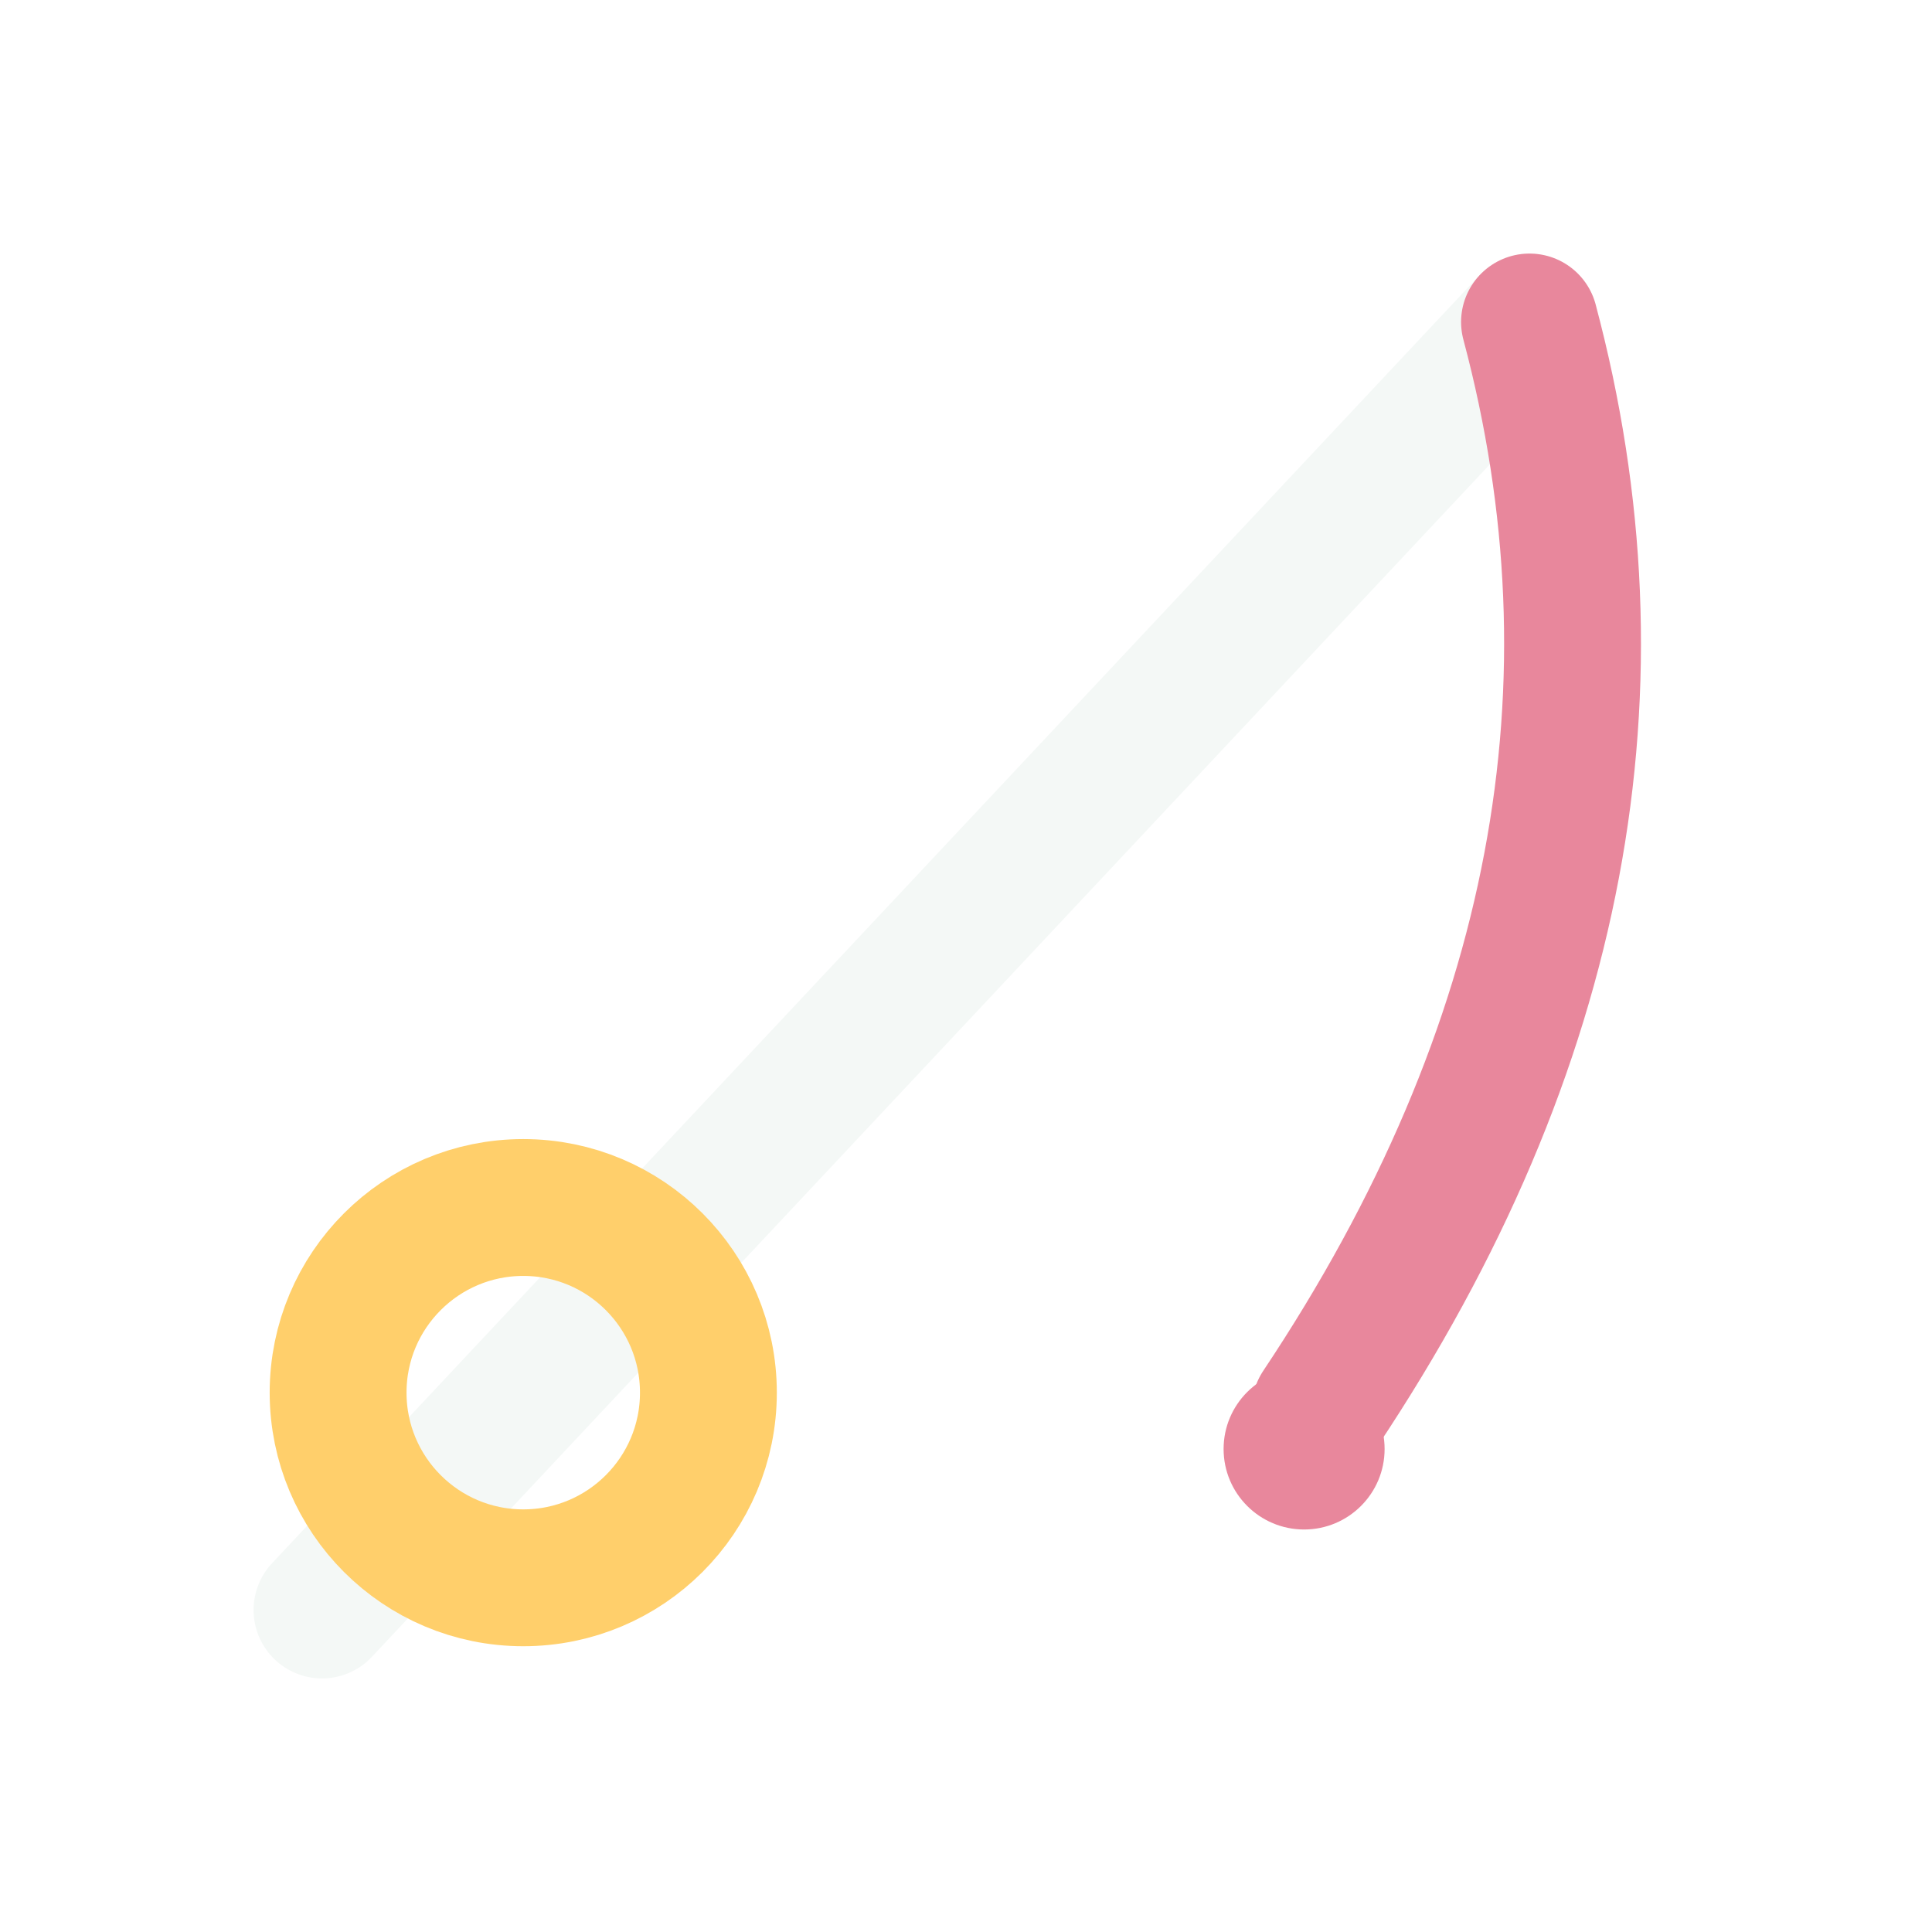
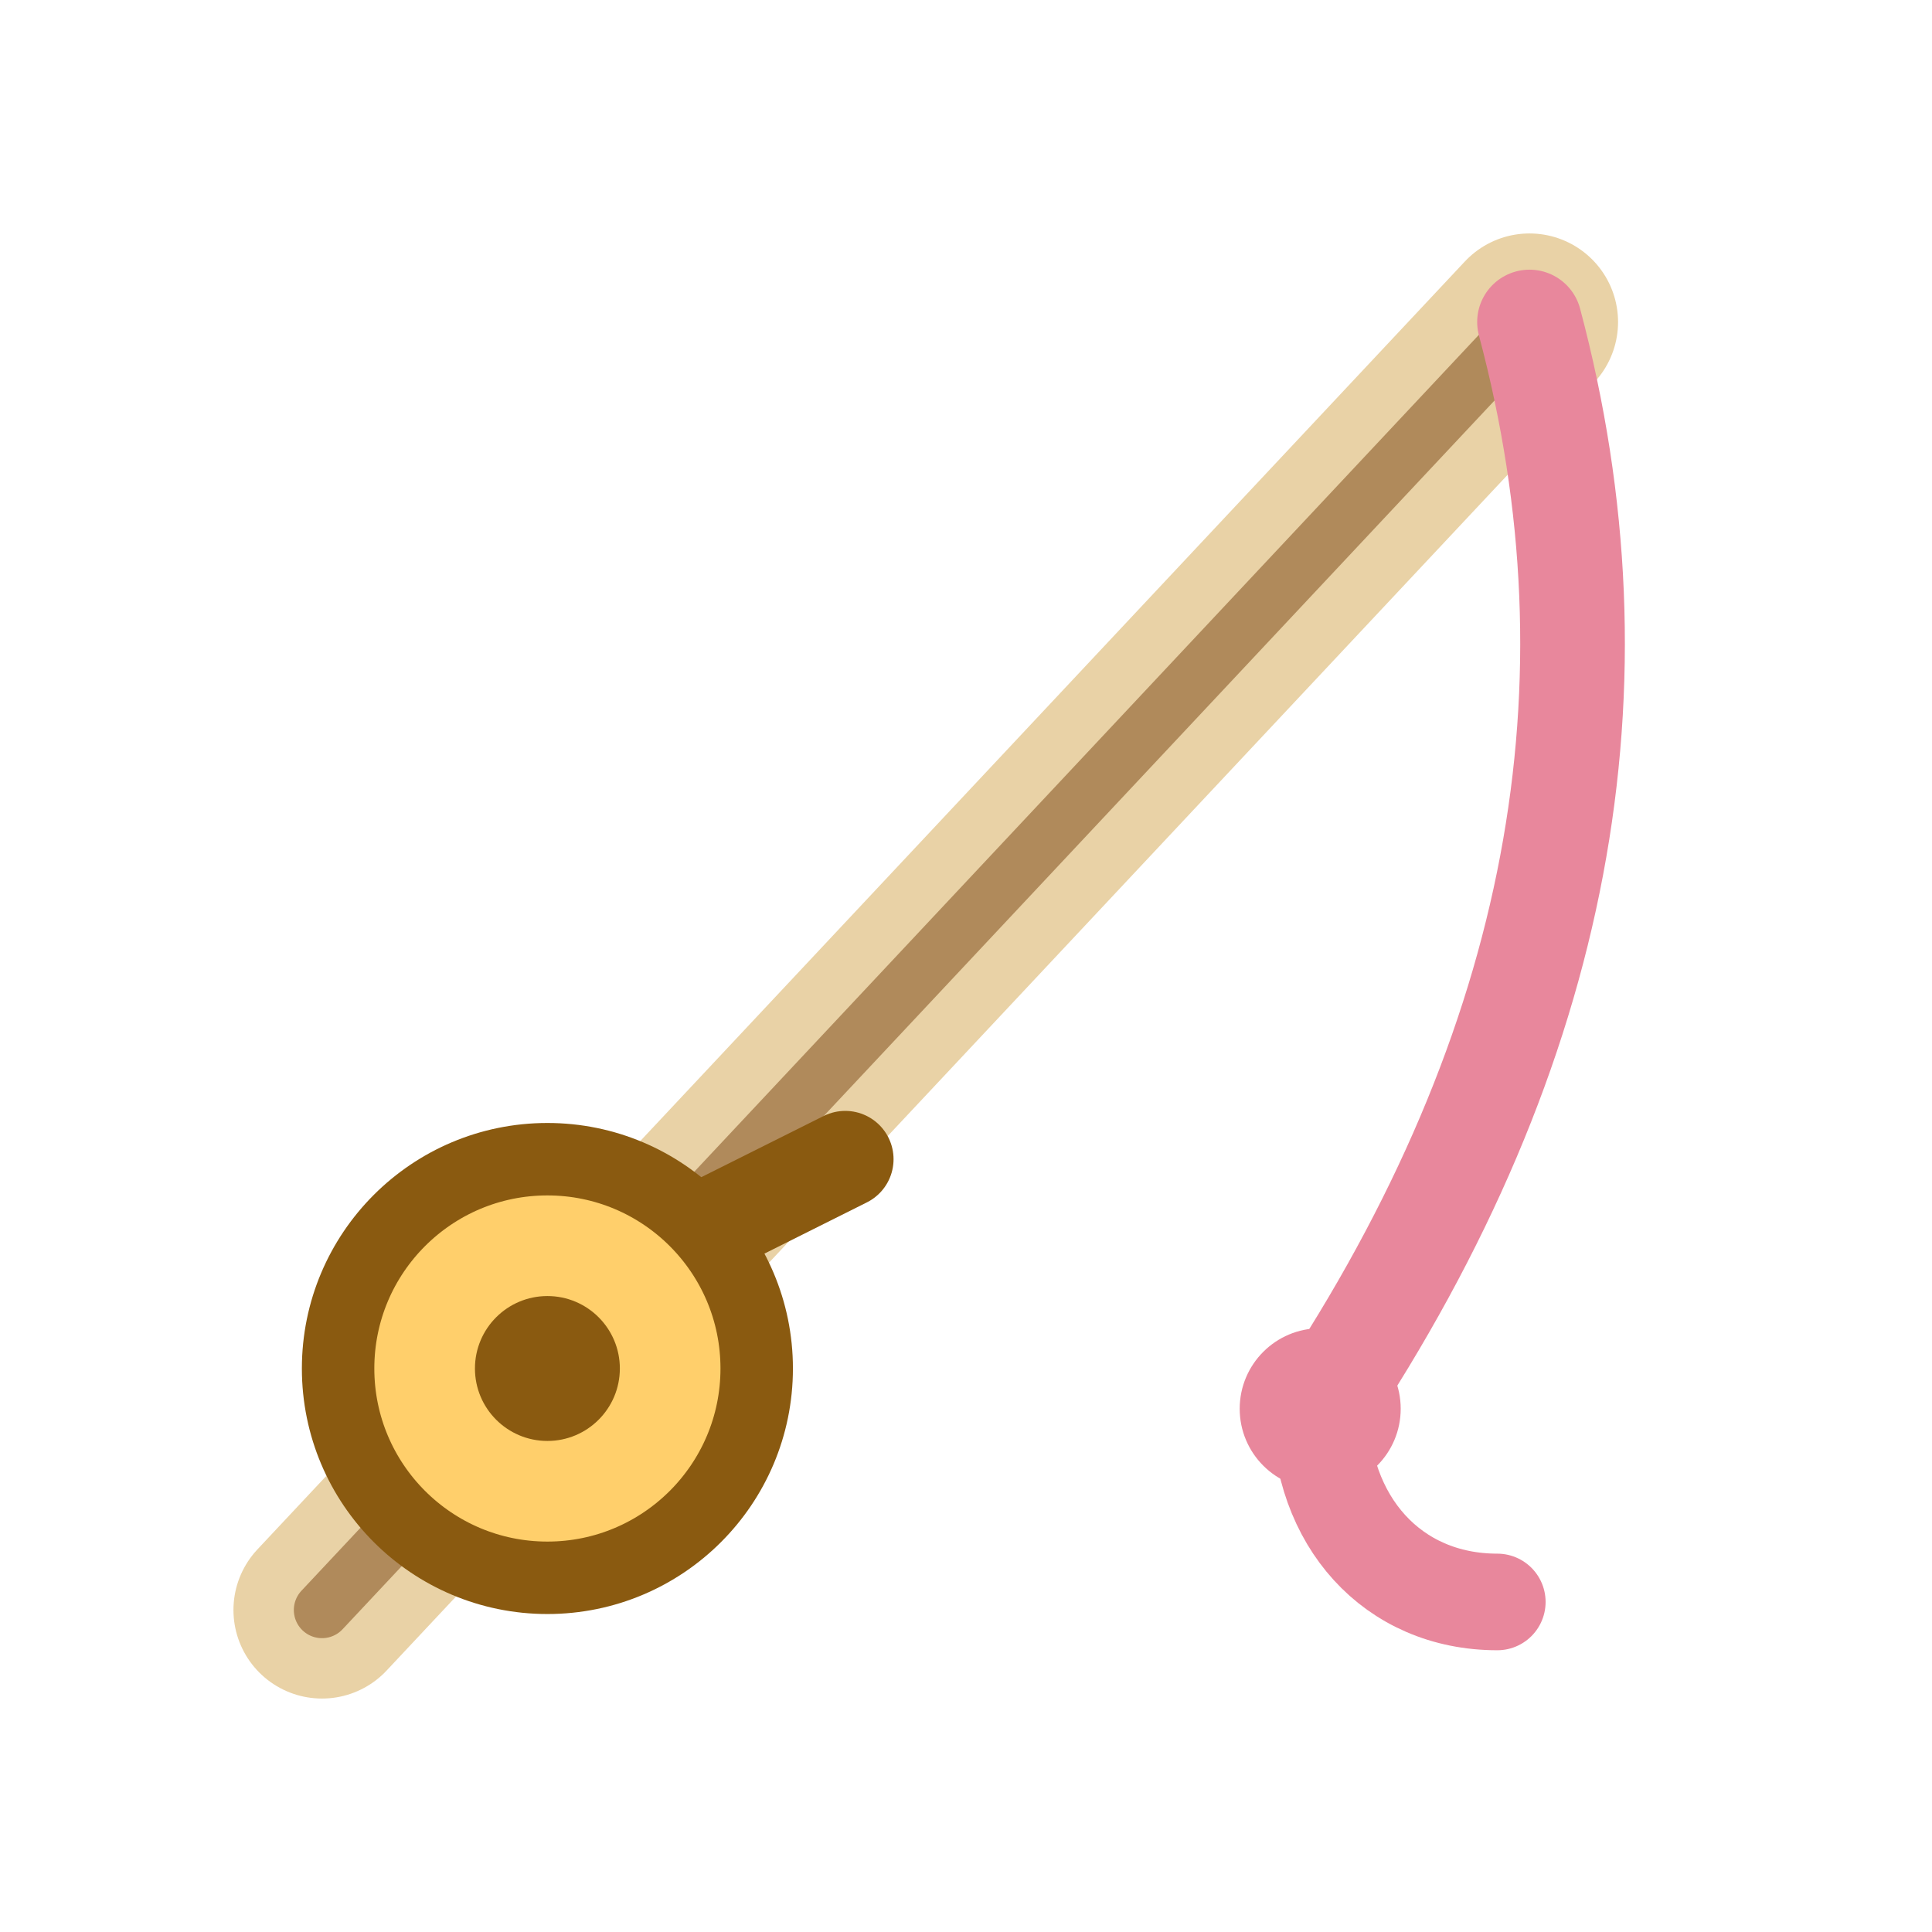
- <svg xmlns="http://www.w3.org/2000/svg" viewBox="0 0 24 24" fill="none" stroke="#f4f8f6" stroke-width="1.7" stroke-linecap="round" stroke-linejoin="round">
-   <path d="M4 20L19 4" />
-   <circle cx="6.5" cy="17.3" r="2.3" stroke="#ffcf6b" />
-   <path d="M19 4c1.2 4.5 0.4 9-2.6 13.5" stroke="#e8879c" />
-   <circle cx="16.2" cy="18" r="1" fill="#e8879c" stroke="none" />
+ <svg xmlns="http://www.w3.org/2000/svg" viewBox="0 0 24 24">
+   <path d="M4 20L19 4" stroke="#e9d2a6" stroke-width="2.2" stroke-linecap="round" />
+   <path d="M4 20L19 4" stroke="#8a5a2a" stroke-width="0.7" stroke-linecap="round" opacity="0.6" />
+   <path d="M19 4c1.2 4.5 0.4 9-2.6 13.5" stroke="#e8879c" stroke-width="1.3" fill="none" stroke-linecap="round" />
+   <circle cx="6.8" cy="17" r="2.6" fill="#ffcf6b" stroke="#8a5a10" stroke-width="0.9" />
+   <circle cx="6.8" cy="17" r="0.9" fill="#8a5a10" />
+   <path d="M8.9 15.2l1.6-0.8" stroke="#8a5a10" stroke-width="1.2" stroke-linecap="round" />
+   <path d="M16.4 17.5c0 1.4 0.9 2.4 2.2 2.4" stroke="#e8879c" stroke-width="1.2" fill="none" stroke-linecap="round" />
+   <circle cx="16.4" cy="17.5" r="1" fill="#e8879c" />
</svg>
